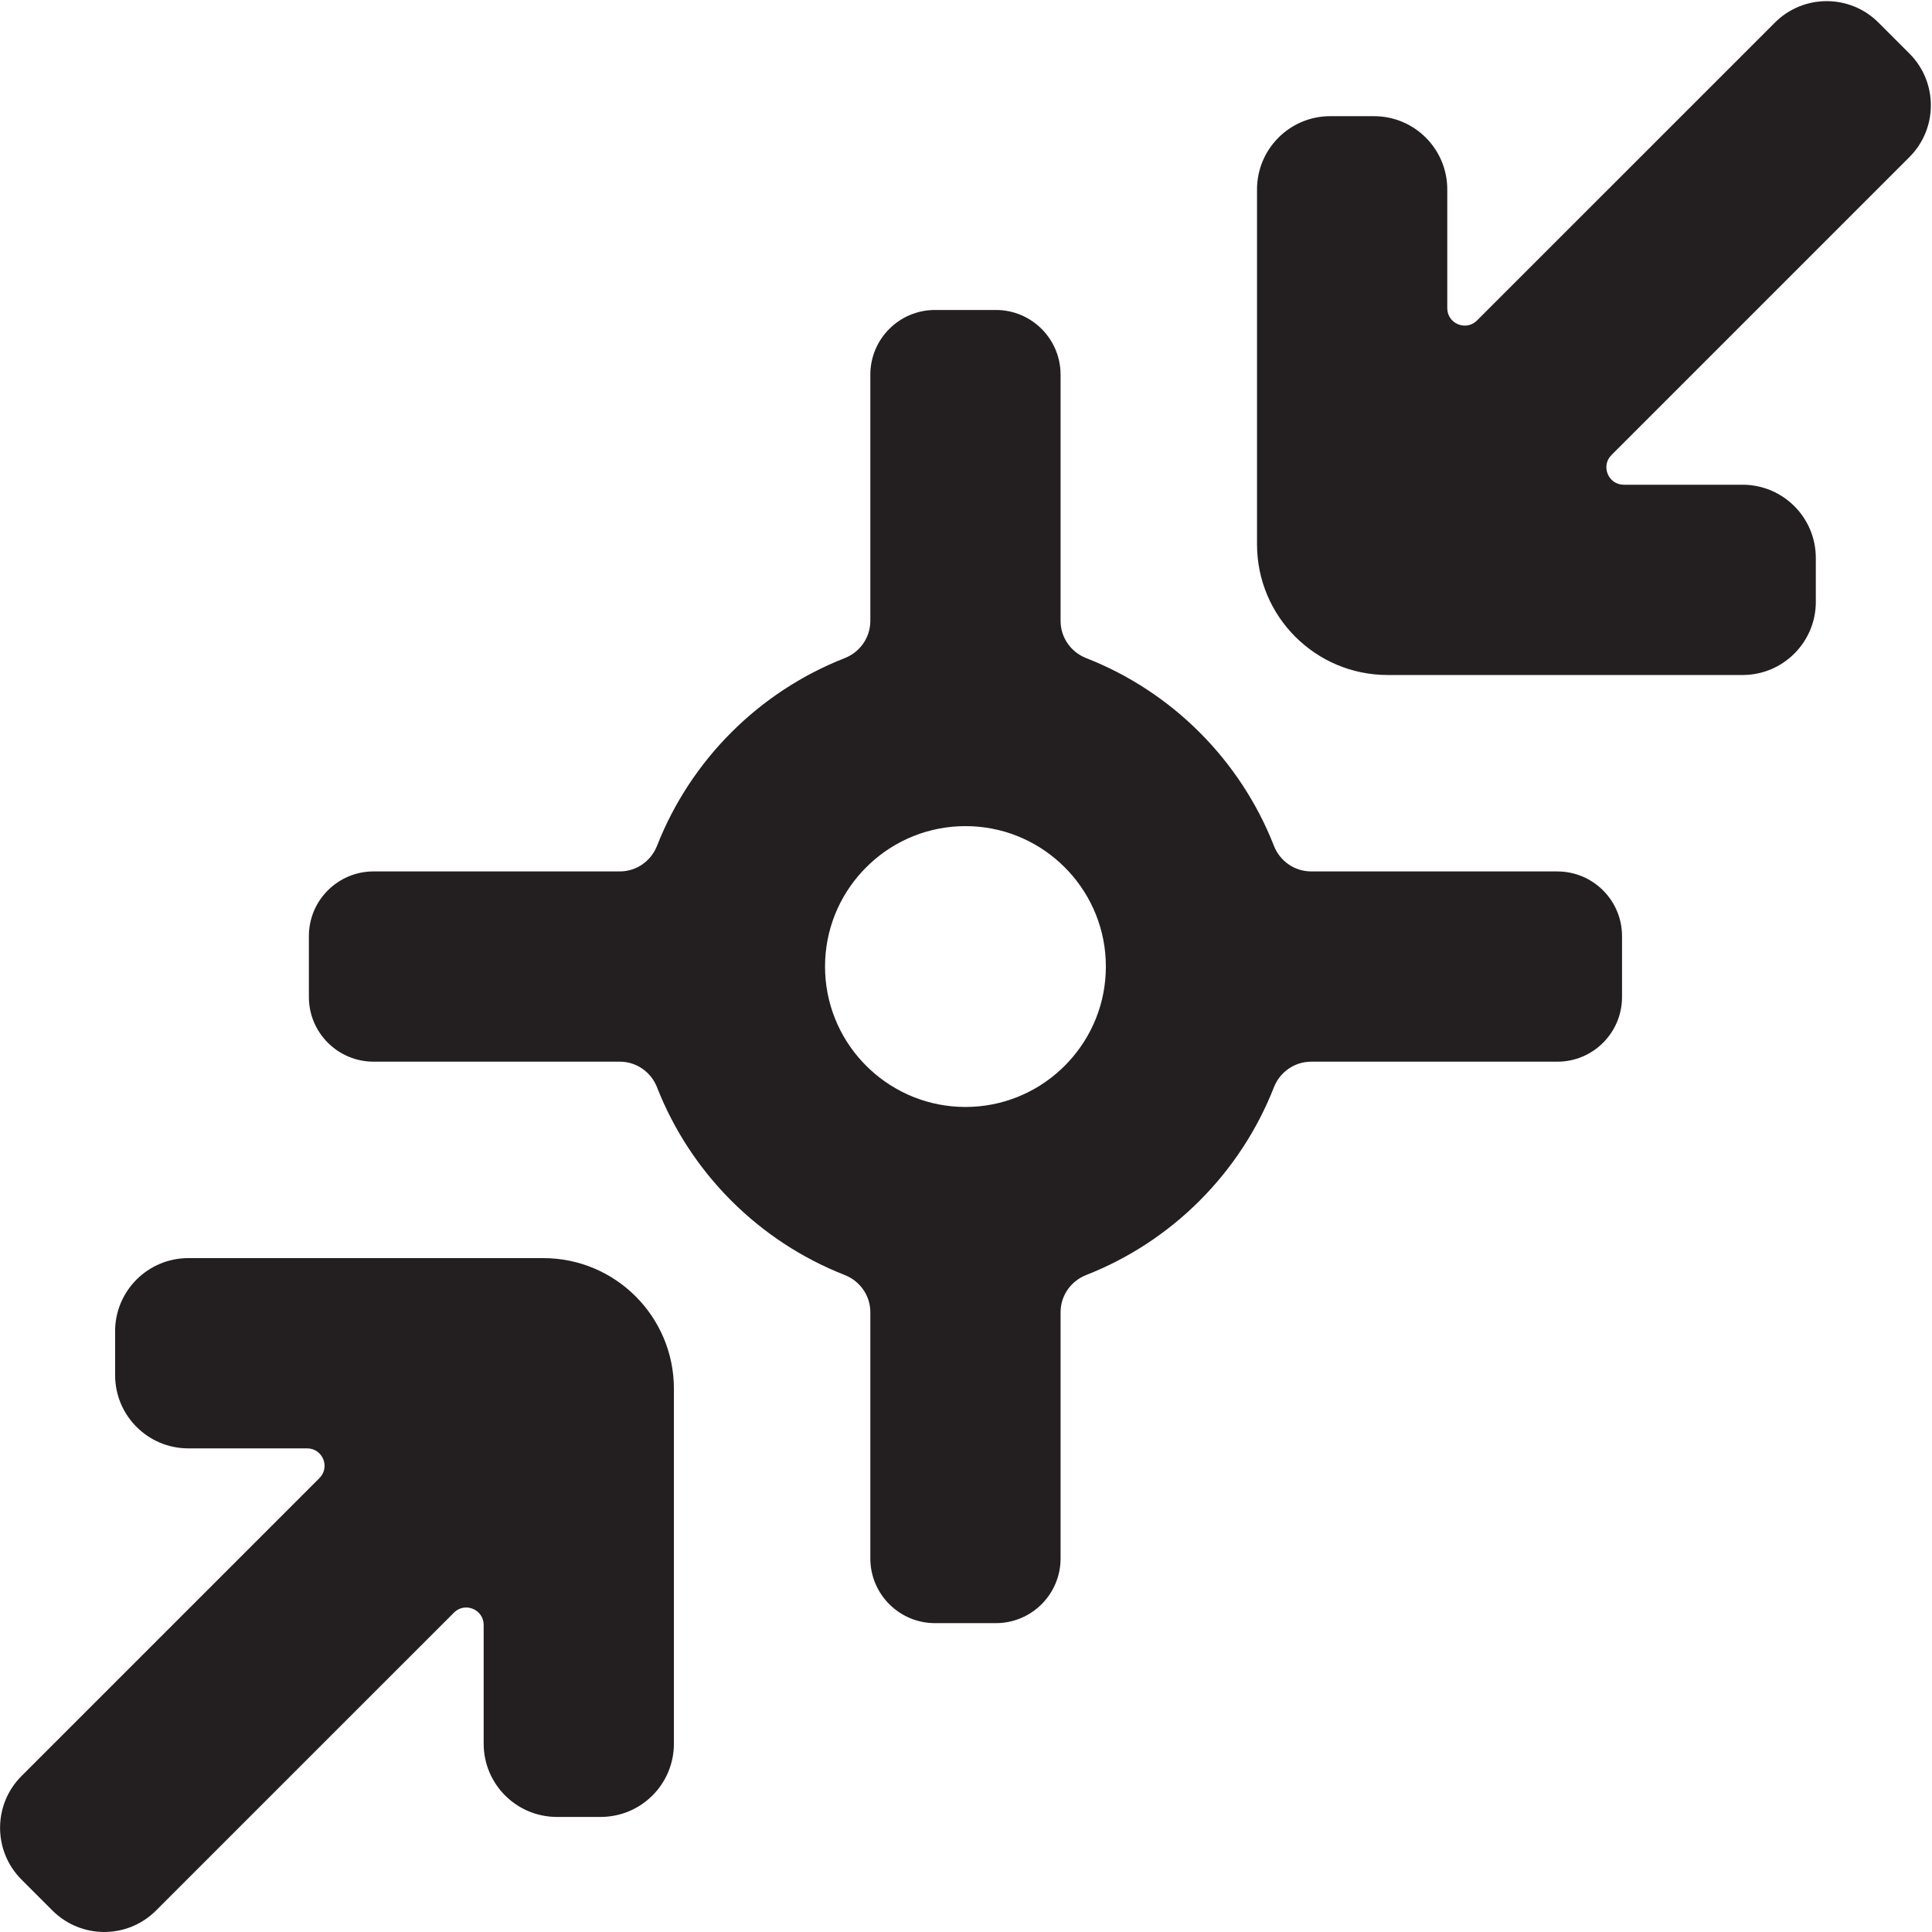
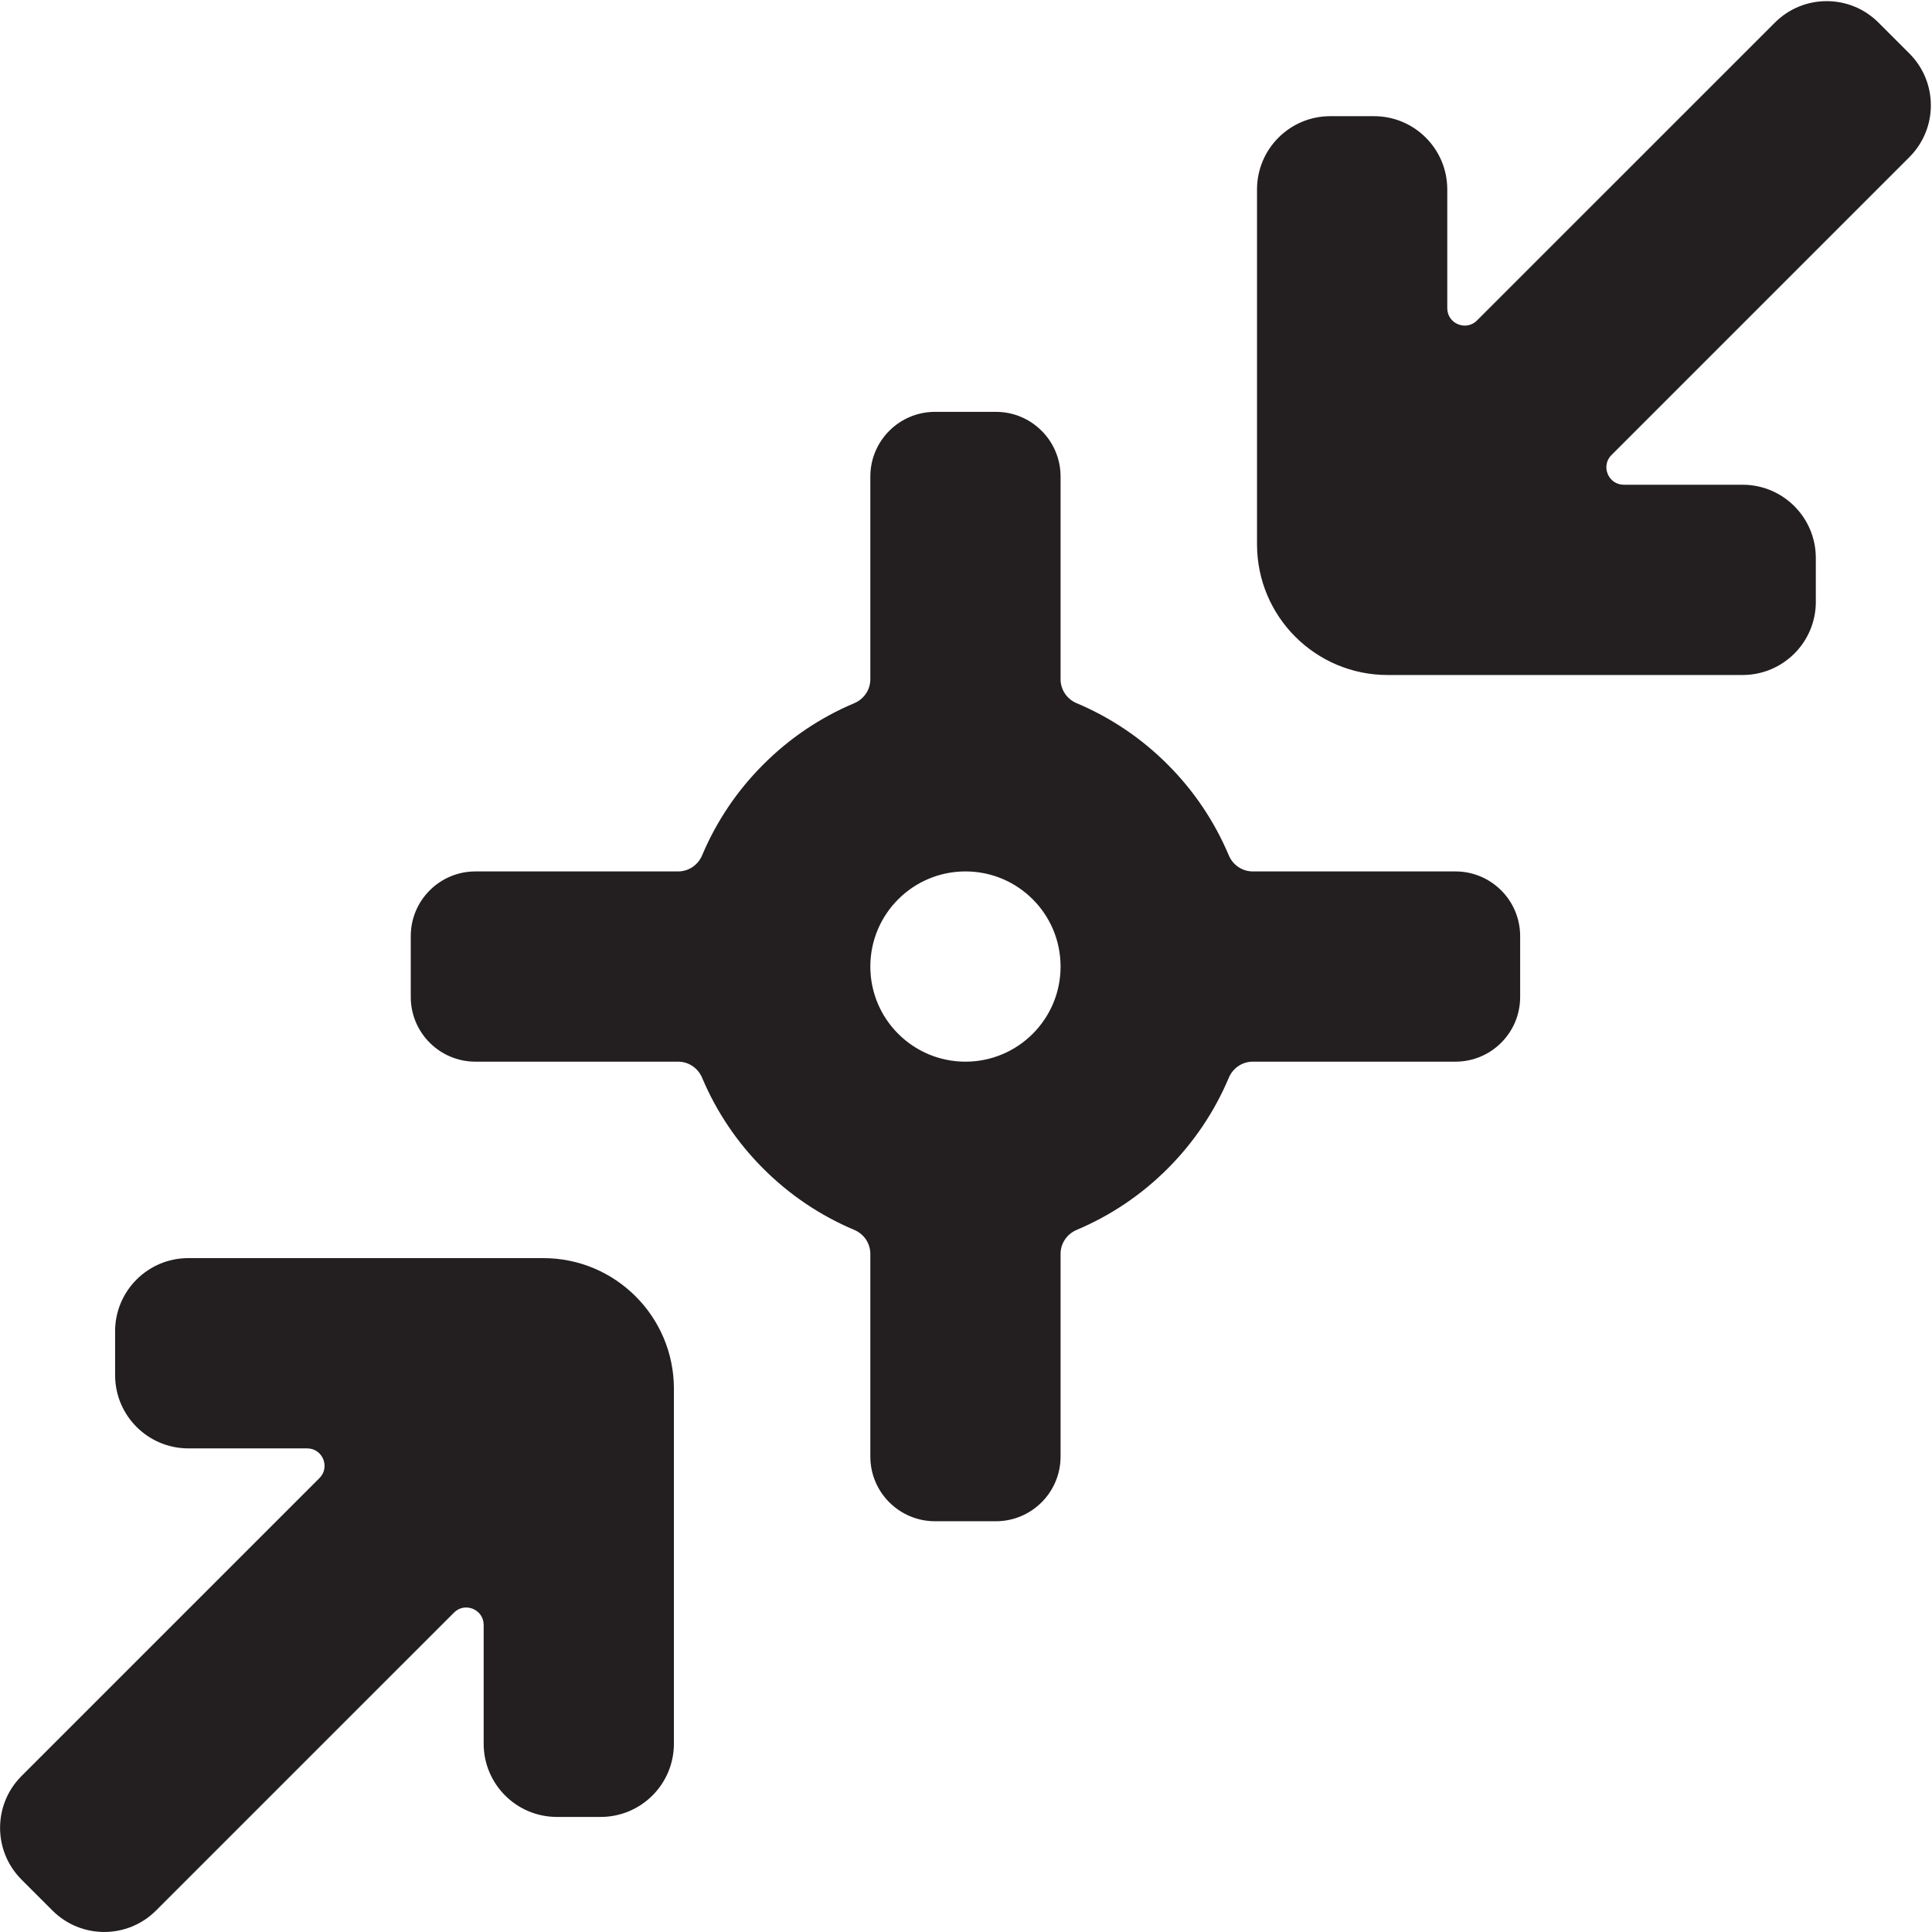
<svg xmlns="http://www.w3.org/2000/svg" id="Layer_94" data-name="Layer 94" viewBox="0 0 850.91 850.91">
  <defs>
    <style>
      .cls-1 {
        fill: #231f20;
        stroke-width: 0px;
      }
    </style>
  </defs>
  <path class="cls-1" d="M50.69,586.37c0-17.82,14.44-32.26,32.26-32.26h130.07s26.26,0,26.26,0c31.77,0,57.52,25.76,57.53,57.53v26.26s0,130.07,0,130.07c0,17.82-14.44,32.26-32.26,32.26h-19.27c-17.82,0-32.26-14.44-32.26-32.26v-52.3c0-6.83-8.26-10.25-13.09-5.42l-131.21,131.2c-12.6,12.6-33.03,12.6-45.62,0l-13.62-13.62c-12.6-12.6-12.6-33.03,0-45.62l131.21-131.21c4.83-4.83,1.41-13.09-5.42-13.09h-52.31c-17.82,0-32.26-14.44-32.26-32.26v-19.27Z" />
  <path class="cls-1" d="M799.75,265.03c0,17.82-14.44,32.26-32.26,32.26h-130.07s-26.26,0-26.26,0c-31.77,0-57.52-25.76-57.53-57.53v-26.26s0-130.07,0-130.07c0-17.82,14.44-32.26,32.26-32.26h19.27c17.82,0,32.26,14.44,32.26,32.26v52.3c0,6.83,8.26,10.25,13.09,5.42L781.72,9.95c12.6-12.6,33.03-12.6,45.62,0l13.62,13.62c12.6,12.6,12.6,33.03,0,45.62l-131.21,131.21c-4.83,4.83-1.41,13.09,5.42,13.09h52.31c17.82,0,32.26,14.44,32.26,32.26v19.27Z" />
-   <path class="cls-1" d="M685.9,383.8h-108.44c-7.28,0-13.74-4.52-16.39-11.29-14.8-37.77-44.89-67.86-82.66-82.65-6.78-2.65-11.3-9.11-11.3-16.39v-108.45c0-15.74-12.76-28.5-28.49-28.5h-26.8c-15.74,0-28.5,12.76-28.5,28.5v108.45c0,7.28-4.52,13.74-11.29,16.39-37.77,14.8-67.85,44.89-82.65,82.65-2.66,6.78-9.11,11.29-16.39,11.29h-108.45c-15.74,0-28.5,12.76-28.5,28.5v26.8c0,15.73,12.76,28.49,28.5,28.49h108.45c7.28,0,13.74,4.52,16.39,11.3,14.79,37.77,44.89,67.86,82.65,82.66,6.78,2.66,11.29,9.11,11.29,16.39v108.45c0,15.73,12.76,28.49,28.49,28.49h26.81c15.73,0,28.49-12.76,28.49-28.49v-108.45c0-7.28,4.52-13.74,11.29-16.39,37.77-14.8,67.86-44.89,82.66-82.66,2.66-6.78,9.11-11.29,16.39-11.29h108.45c15.74,0,28.49-12.76,28.49-28.49v-26.8c0-15.74-12.76-28.5-28.5-28.5ZM467.11,471.15c-11.02,10.17-25.74,16.39-41.89,16.39s-30.88-6.22-41.9-16.39c-1.23-1.14-2.42-2.32-3.56-3.56-10.18-11.02-16.39-25.74-16.39-41.89s6.21-30.88,16.39-41.9c1.14-1.23,2.33-2.42,3.56-3.56,11.02-10.18,25.74-16.39,41.9-16.39s30.87,6.21,41.89,16.39c1.24,1.14,2.42,2.33,3.56,3.56,10.17,11.02,16.39,25.74,16.39,41.9s-6.22,30.87-16.39,41.89c-1.14,1.24-2.32,2.42-3.56,3.56Z" />
+   <path class="cls-1" d="M641.02,383.8h-89.27c-4.62,0-8.74-2.8-10.54-7.06-.01-.02-.02-.05-.03-.07-6.34-15-15.41-28.46-26.94-39.99-11.54-11.54-24.99-20.61-39.99-26.95-.03-.01-.05-.02-.08-.03-4.26-1.8-7.06-5.92-7.06-10.54v-89.27c0-15.74-12.76-28.5-28.49-28.5h-26.8c-15.74,0-28.5,12.76-28.5,28.5v89.27c0,4.62-2.8,8.74-7.06,10.54-.02,0-.05.02-.07.03-15,6.34-28.46,15.41-39.99,26.95-11.54,11.53-20.61,24.99-26.95,39.99-.01.02-.02.05-.03.07-1.8,4.25-5.92,7.06-10.54,7.06h-89.27c-15.74,0-28.5,12.76-28.5,28.5v26.8c0,15.73,12.76,28.49,28.5,28.49h89.27c4.62,0,8.74,2.81,10.54,7.06.01.03.02.05.03.08,6.34,15,15.41,28.45,26.95,39.99s24.99,20.6,39.99,26.94c.02.01.05.02.07.03,4.25,1.8,7.06,5.92,7.06,10.54v89.28c0,15.73,12.76,28.49,28.49,28.49h26.81c15.73,0,28.49-12.76,28.49-28.49v-89.28c0-4.62,2.81-8.74,7.06-10.54.03-.01.05-.02.08-.03,15-6.34,28.45-15.41,39.99-26.94,11.53-11.54,20.6-24.99,26.94-39.99.01-.03.02-.05.03-.08,1.8-4.26,5.92-7.06,10.54-7.06h89.28c15.74,0,28.49-12.76,28.49-28.49v-26.8c0-15.74-12.76-28.5-28.5-28.5ZM425.22,467.59c-23.14,0-41.9-18.76-41.9-41.89s18.76-41.9,41.9-41.9,41.89,18.76,41.89,41.9-18.76,41.89-41.89,41.89Z" />
</svg>
